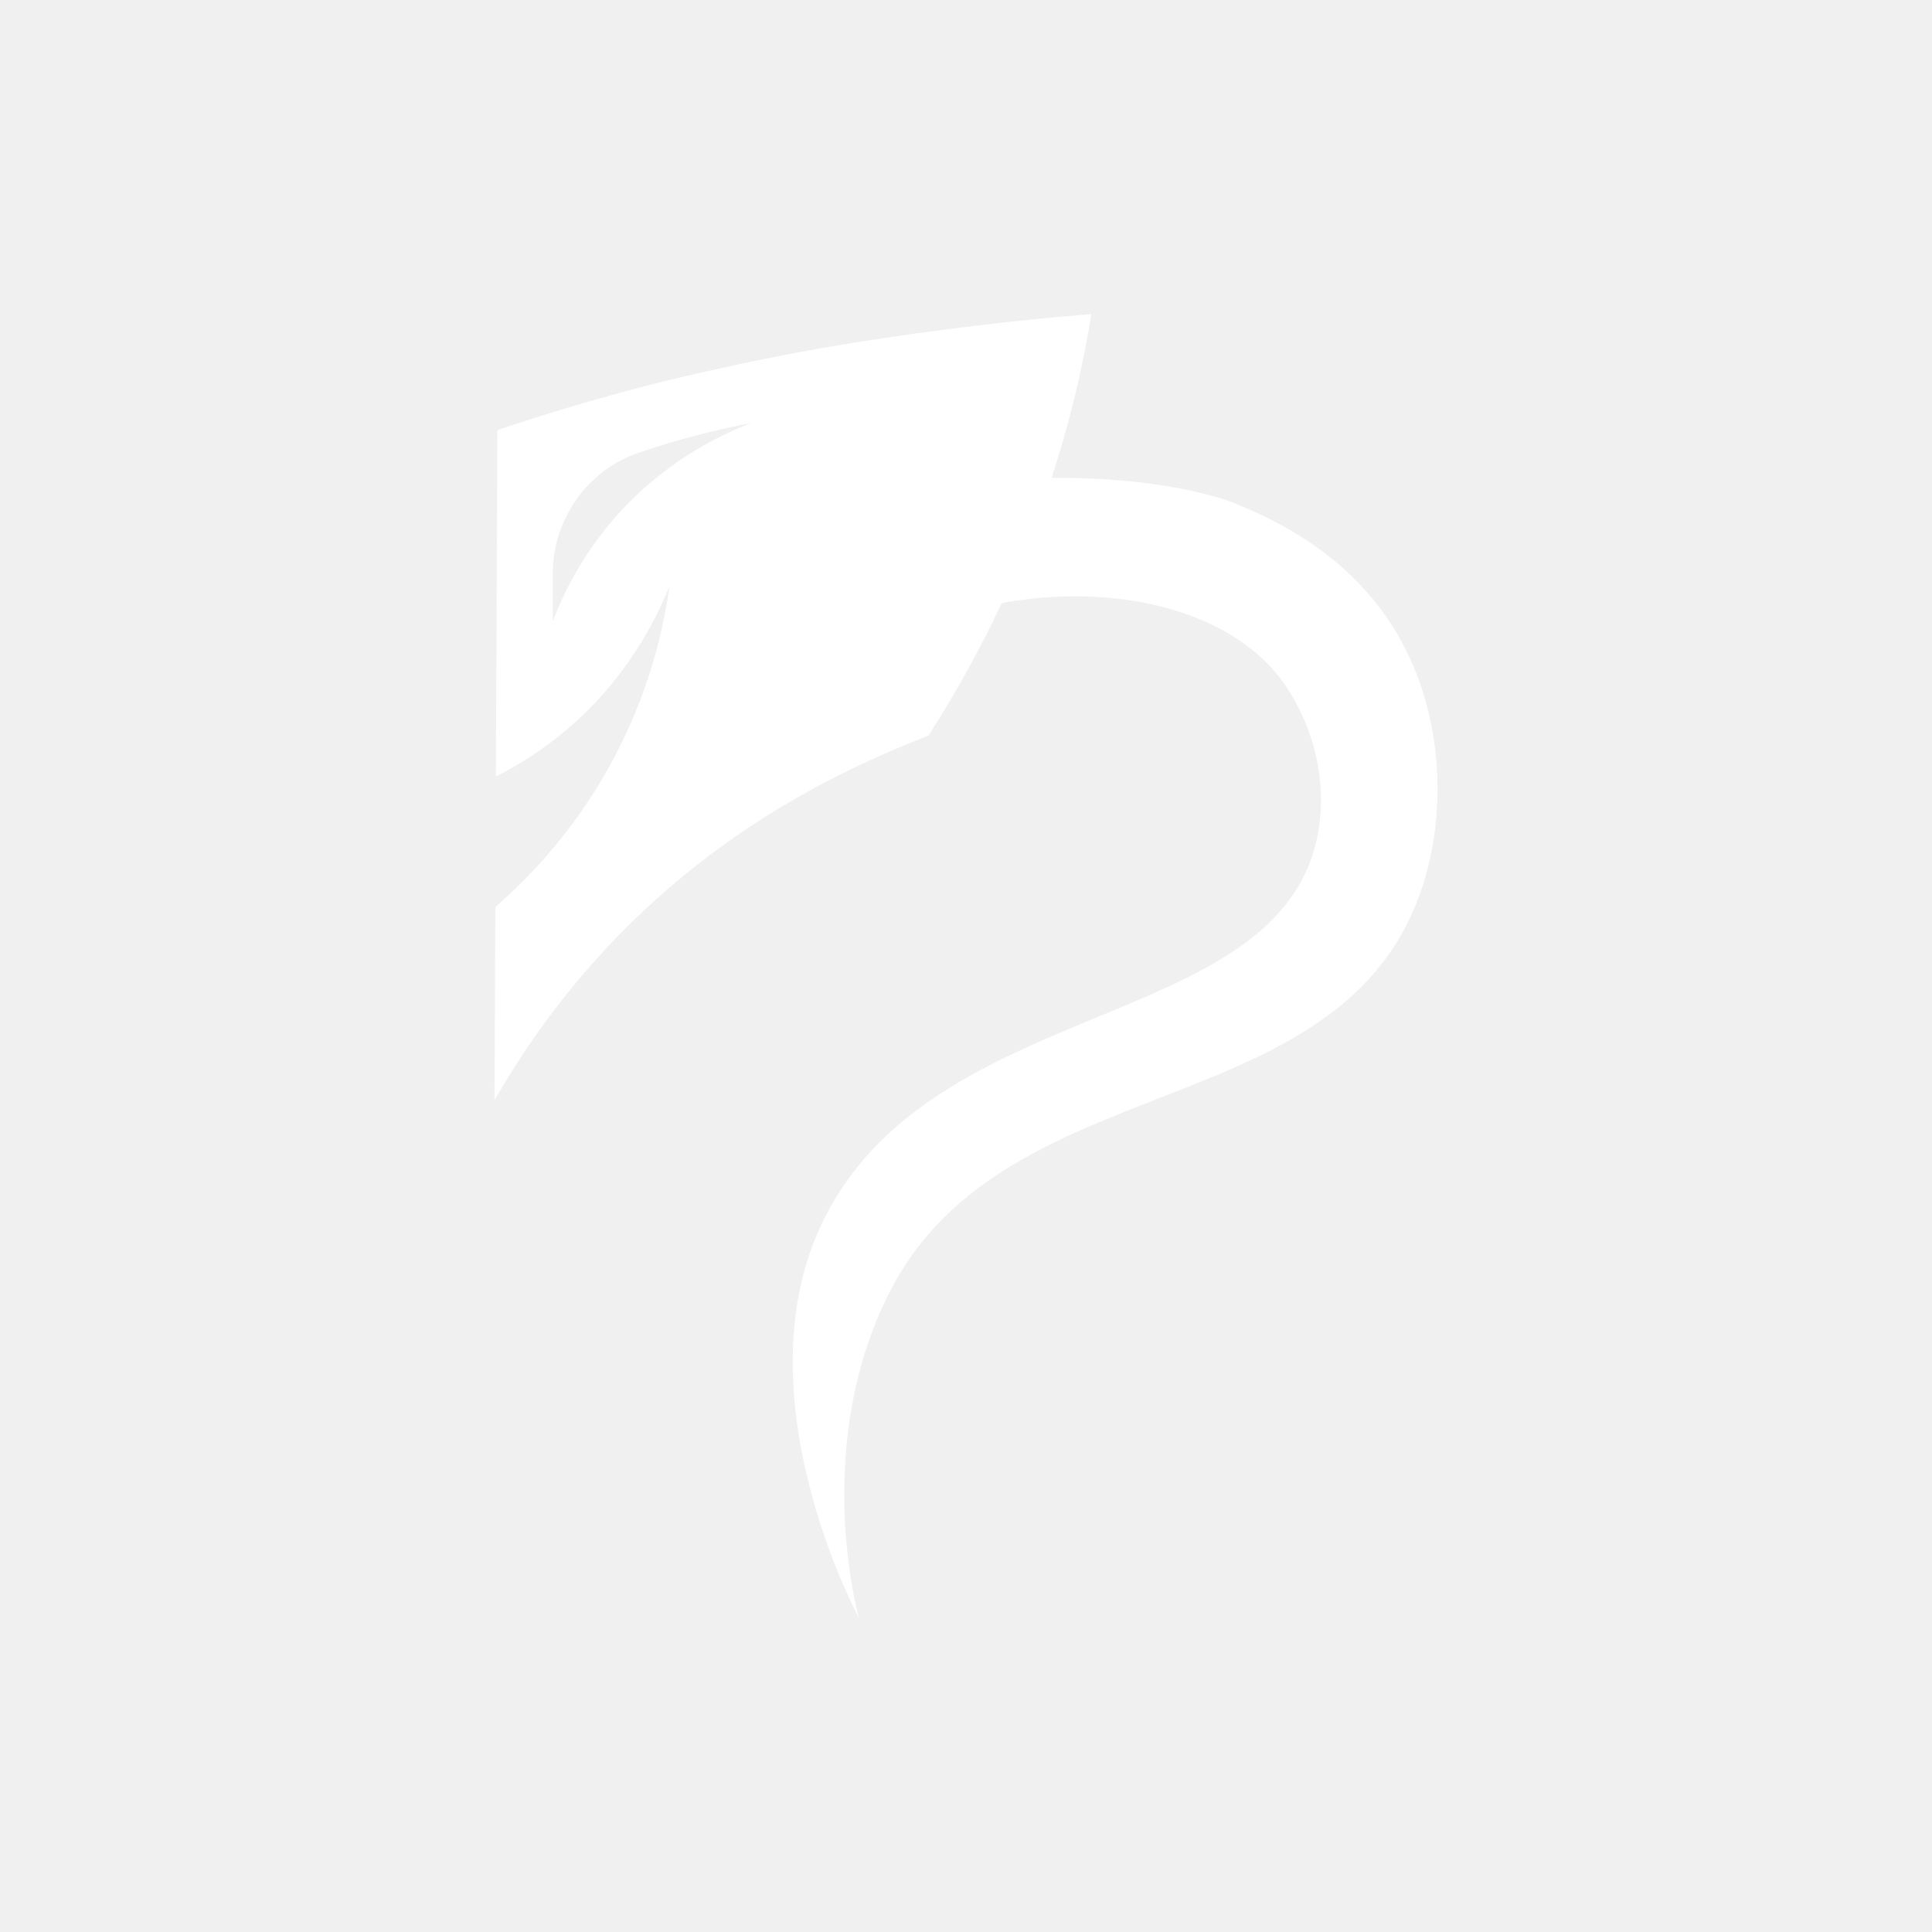
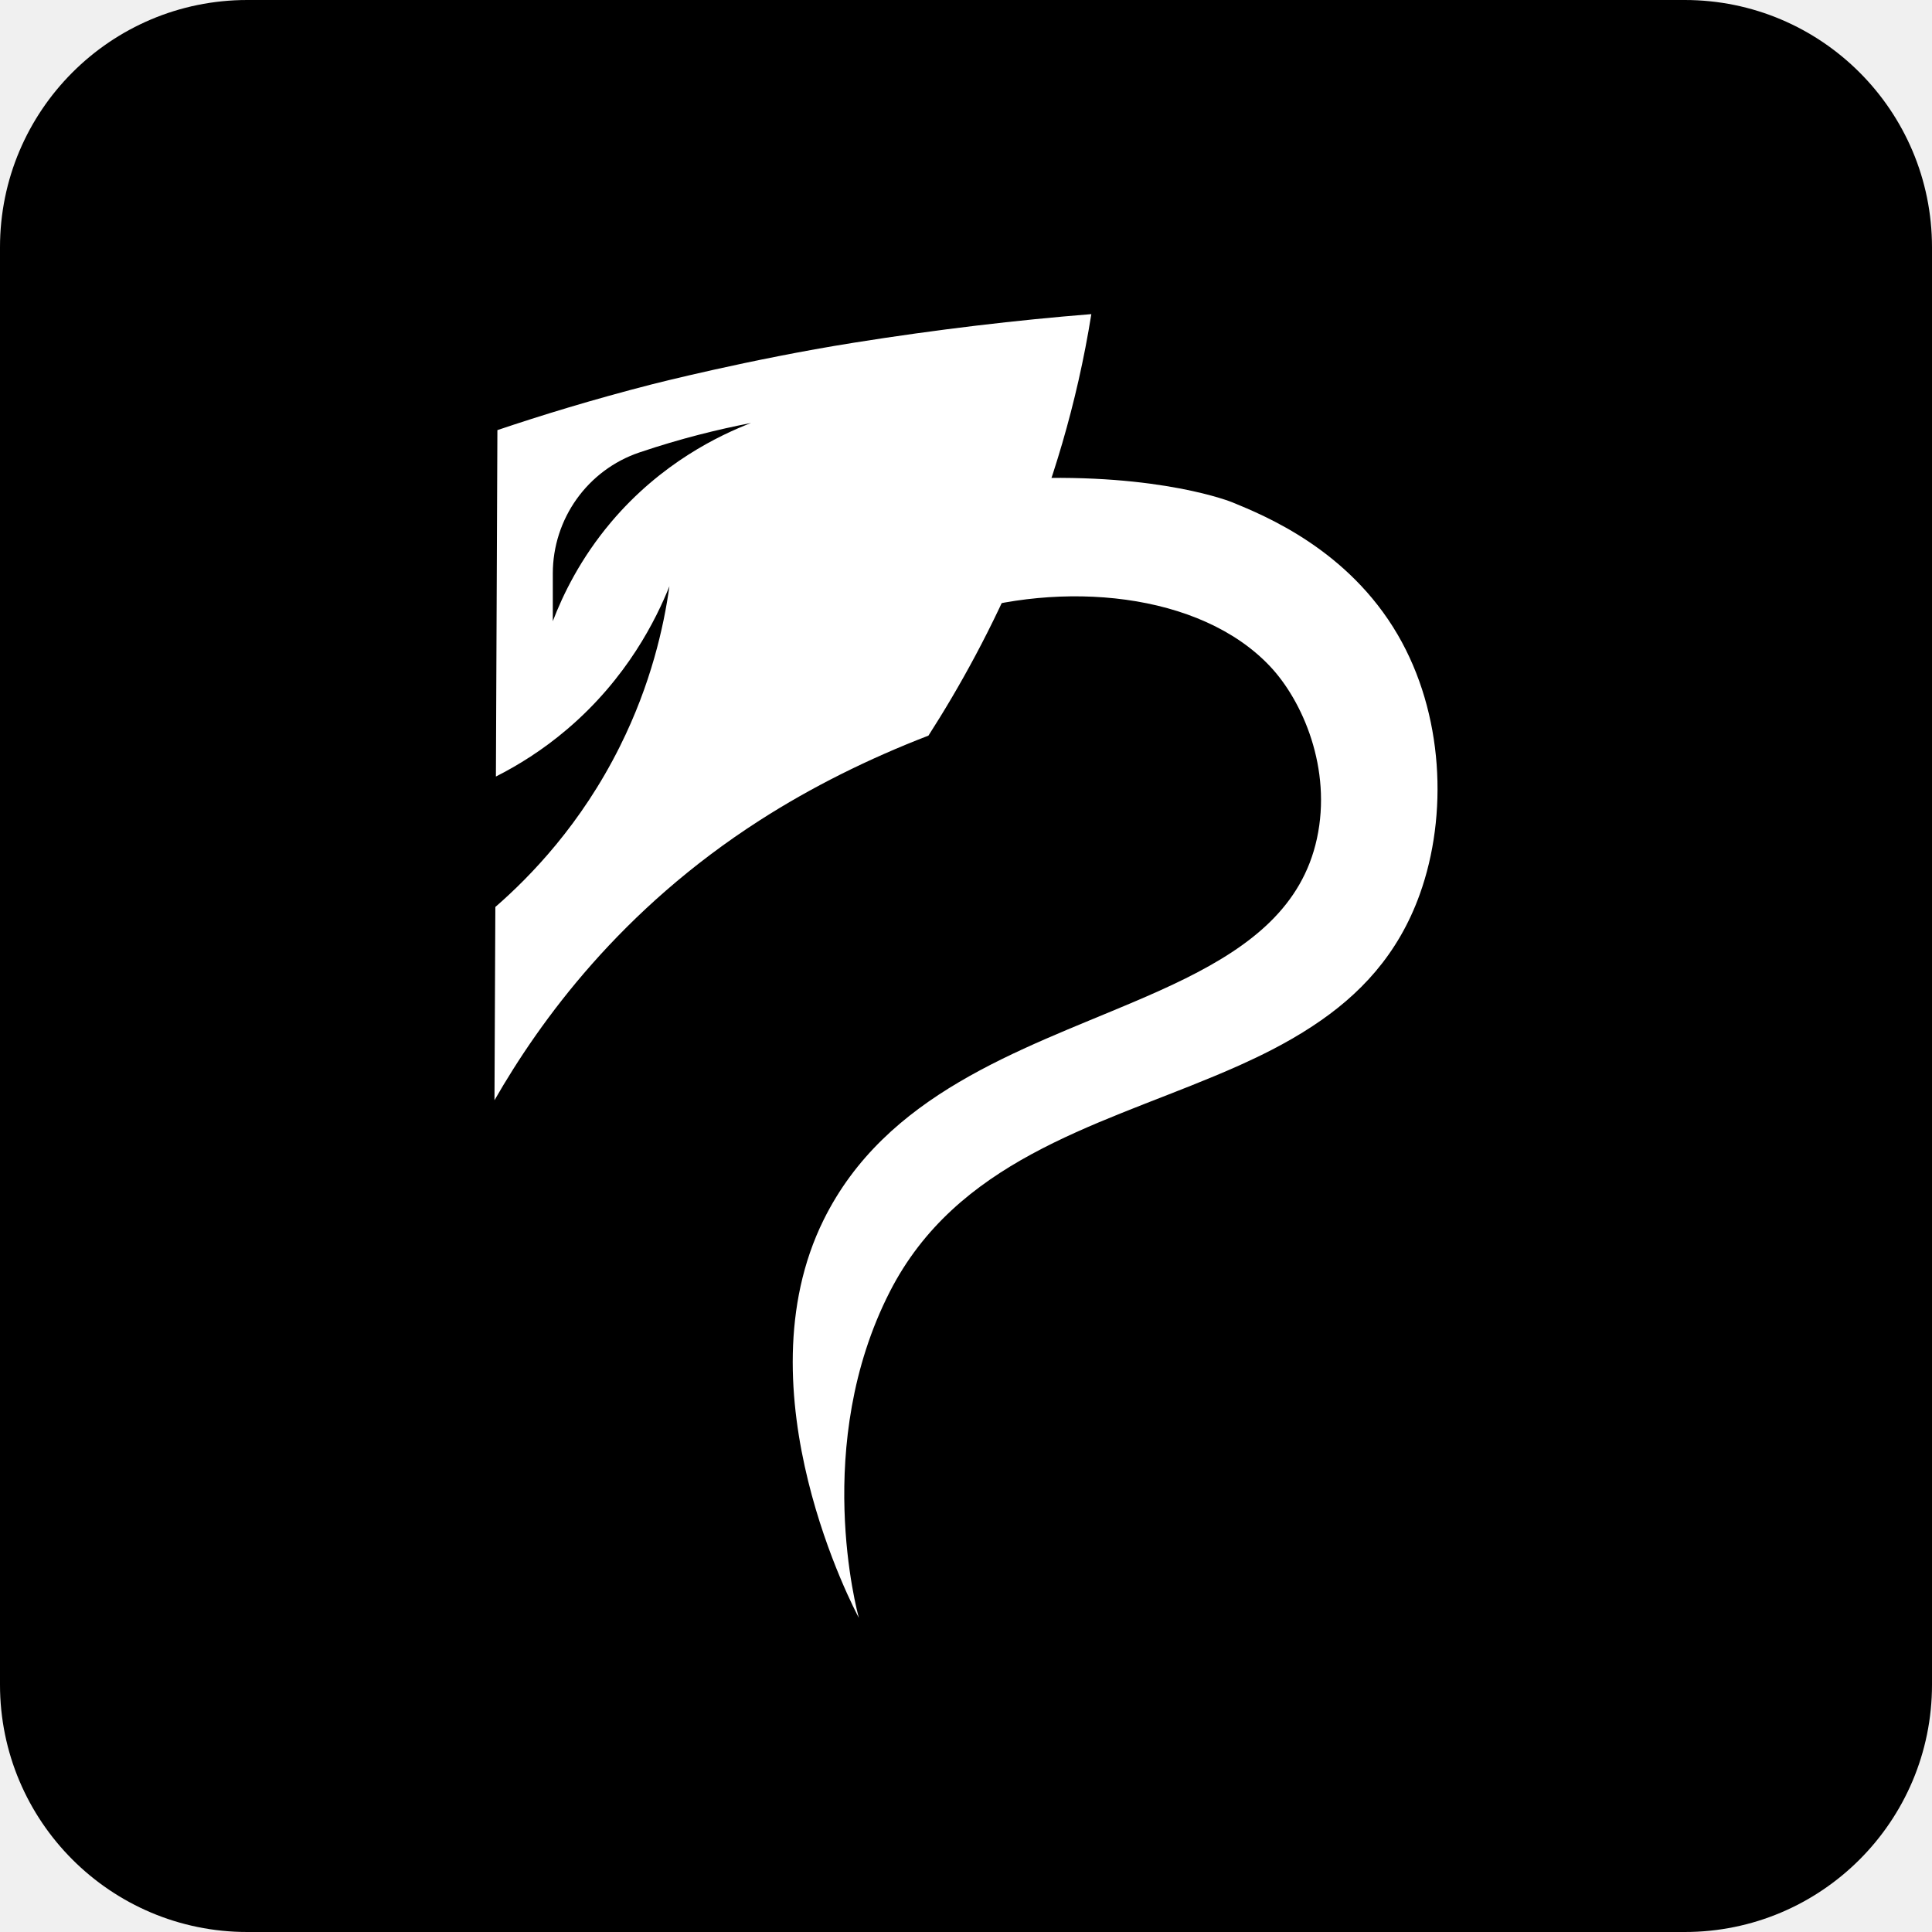
- <svg xmlns="http://www.w3.org/2000/svg" id="Logo_Only" viewBox="0 0 1000 1000">
+ <svg xmlns="http://www.w3.org/2000/svg" viewBox="0 0 1000 1000">
  <defs>
    <style>
      .cls-1 {
        fill: #fff;
      }
    </style>
  </defs>
-   <path class="cls-1" d="M723.46,328.54c-25.66-44.01-68.55-61.55-85.72-68.58,0,0-36.86-15.07-107.56-12.27-6.04.25-12.33.62-18.86,1.14-5.03,31.54-17.61,56.6-28.31,73.26,3-1.16,6.06-2.25,9.15-3.26,57.48-18.83,129.01-12.27,165.15,25.99,16.89,17.86,32.21,52.98,24.32,89.27-7.63,35.07-34.18,55.53-67.94,72.31-8.64,4.29-17.76,8.34-27.15,12.33-58.66,24.95-128.06,47.62-160.24,112.69-43.95,88.89,16.48,202.73,18.25,205.99-.82-2.95-24.37-89.78,16.03-168.85,34.38-67.23,105.44-85.46,167.9-111.52,4.48-1.87,8.92-3.77,13.29-5.73,5.59-2.52,11.08-5.13,16.43-7.89,7.35-3.79,14.45-7.86,21.2-12.32,24.37-15.98,44.26-36.98,55.49-68.27,14.69-40.91,12.35-93.49-11.43-134.29Z" />
-   <path class="cls-1" d="M441.52,177.46c-53.1,8.43-103.99,21.44-103.99,21.44-30.88,7.92-57.68,16.17-80.08,23.73-.27,59.74-.54,119.51-.77,179.3,11.32-5.72,24.15-13.61,37.02-24.6,31.06-26.47,45.98-56.94,52.8-73.91-2.92,20.91-9.5,50.6-25.67,82.97-20.07,40.26-46.25,67.24-64.44,83.06-.15,33.32-.3,66.68-.45,100.03,23.65-41.19,65.34-98.72,137.34-144.91,26.71-17.15,56.13-31.8,87.28-43.81,31.86-49.61,69.33-124.24,84.31-218.17-38.3,3.07-79.42,7.86-123.35,14.86ZM316.3,270.25c-15.9,18.85-24.96,37.64-30.17,51.28v-24.64c0-28.31,17.95-53.6,44.76-62.68.17-.06.33-.11.5-.17,20.76-7,40.11-11.76,57.33-15.1-16.29,6.31-46.49,20.61-72.42,51.31Z" />
+   <g id="Layer_3">
+     <rect y="0" width="1000" height="1000" rx="128" ry="128" />
+   </g>
+   <g id="Logo_Only">
+     <g>
+       <path class="cls-1" d="M723.46,328.54c-25.66-44.01-68.55-61.55-85.72-68.58,0,0-36.86-15.07-107.56-12.27-6.04.25-12.33.62-18.86,1.14-5.03,31.54-17.61,56.6-28.31,73.26,3-1.16,6.06-2.25,9.15-3.26,57.48-18.83,129.01-12.27,165.15,25.99,16.89,17.86,32.21,52.98,24.32,89.27-7.63,35.07-34.18,55.53-67.94,72.31-8.64,4.29-17.76,8.34-27.15,12.33-58.66,24.95-128.06,47.62-160.24,112.69-43.95,88.89,16.48,202.73,18.25,205.99-.82-2.95-24.37-89.78,16.03-168.85,34.38-67.23,105.44-85.46,167.9-111.52,4.48-1.87,8.92-3.77,13.29-5.73,5.59-2.52,11.08-5.13,16.43-7.89,7.35-3.79,14.45-7.86,21.2-12.32,24.37-15.98,44.26-36.98,55.49-68.27,14.69-40.91,12.35-93.49-11.43-134.29Z" />
+       <path class="cls-1" d="M441.52,177.46c-53.1,8.43-103.99,21.44-103.99,21.44-30.88,7.92-57.68,16.17-80.08,23.73-.27,59.74-.54,119.51-.77,179.3,11.32-5.72,24.15-13.61,37.02-24.6,31.06-26.47,45.98-56.94,52.8-73.91-2.92,20.91-9.5,50.6-25.67,82.97-20.07,40.26-46.25,67.24-64.44,83.06-.15,33.32-.3,66.68-.45,100.03,23.65-41.19,65.34-98.72,137.34-144.91,26.71-17.15,56.13-31.8,87.28-43.81,31.86-49.61,69.33-124.24,84.31-218.17-38.3,3.07-79.42,7.86-123.35,14.86ZM316.3,270.25c-15.9,18.85-24.96,37.64-30.17,51.28v-24.64c0-28.31,17.95-53.6,44.76-62.68.17-.06.33-.11.5-.17,20.76-7,40.11-11.76,57.33-15.1-16.29,6.31-46.49,20.61-72.42,51.31Z" />
+     </g>
+   </g>
</svg>
